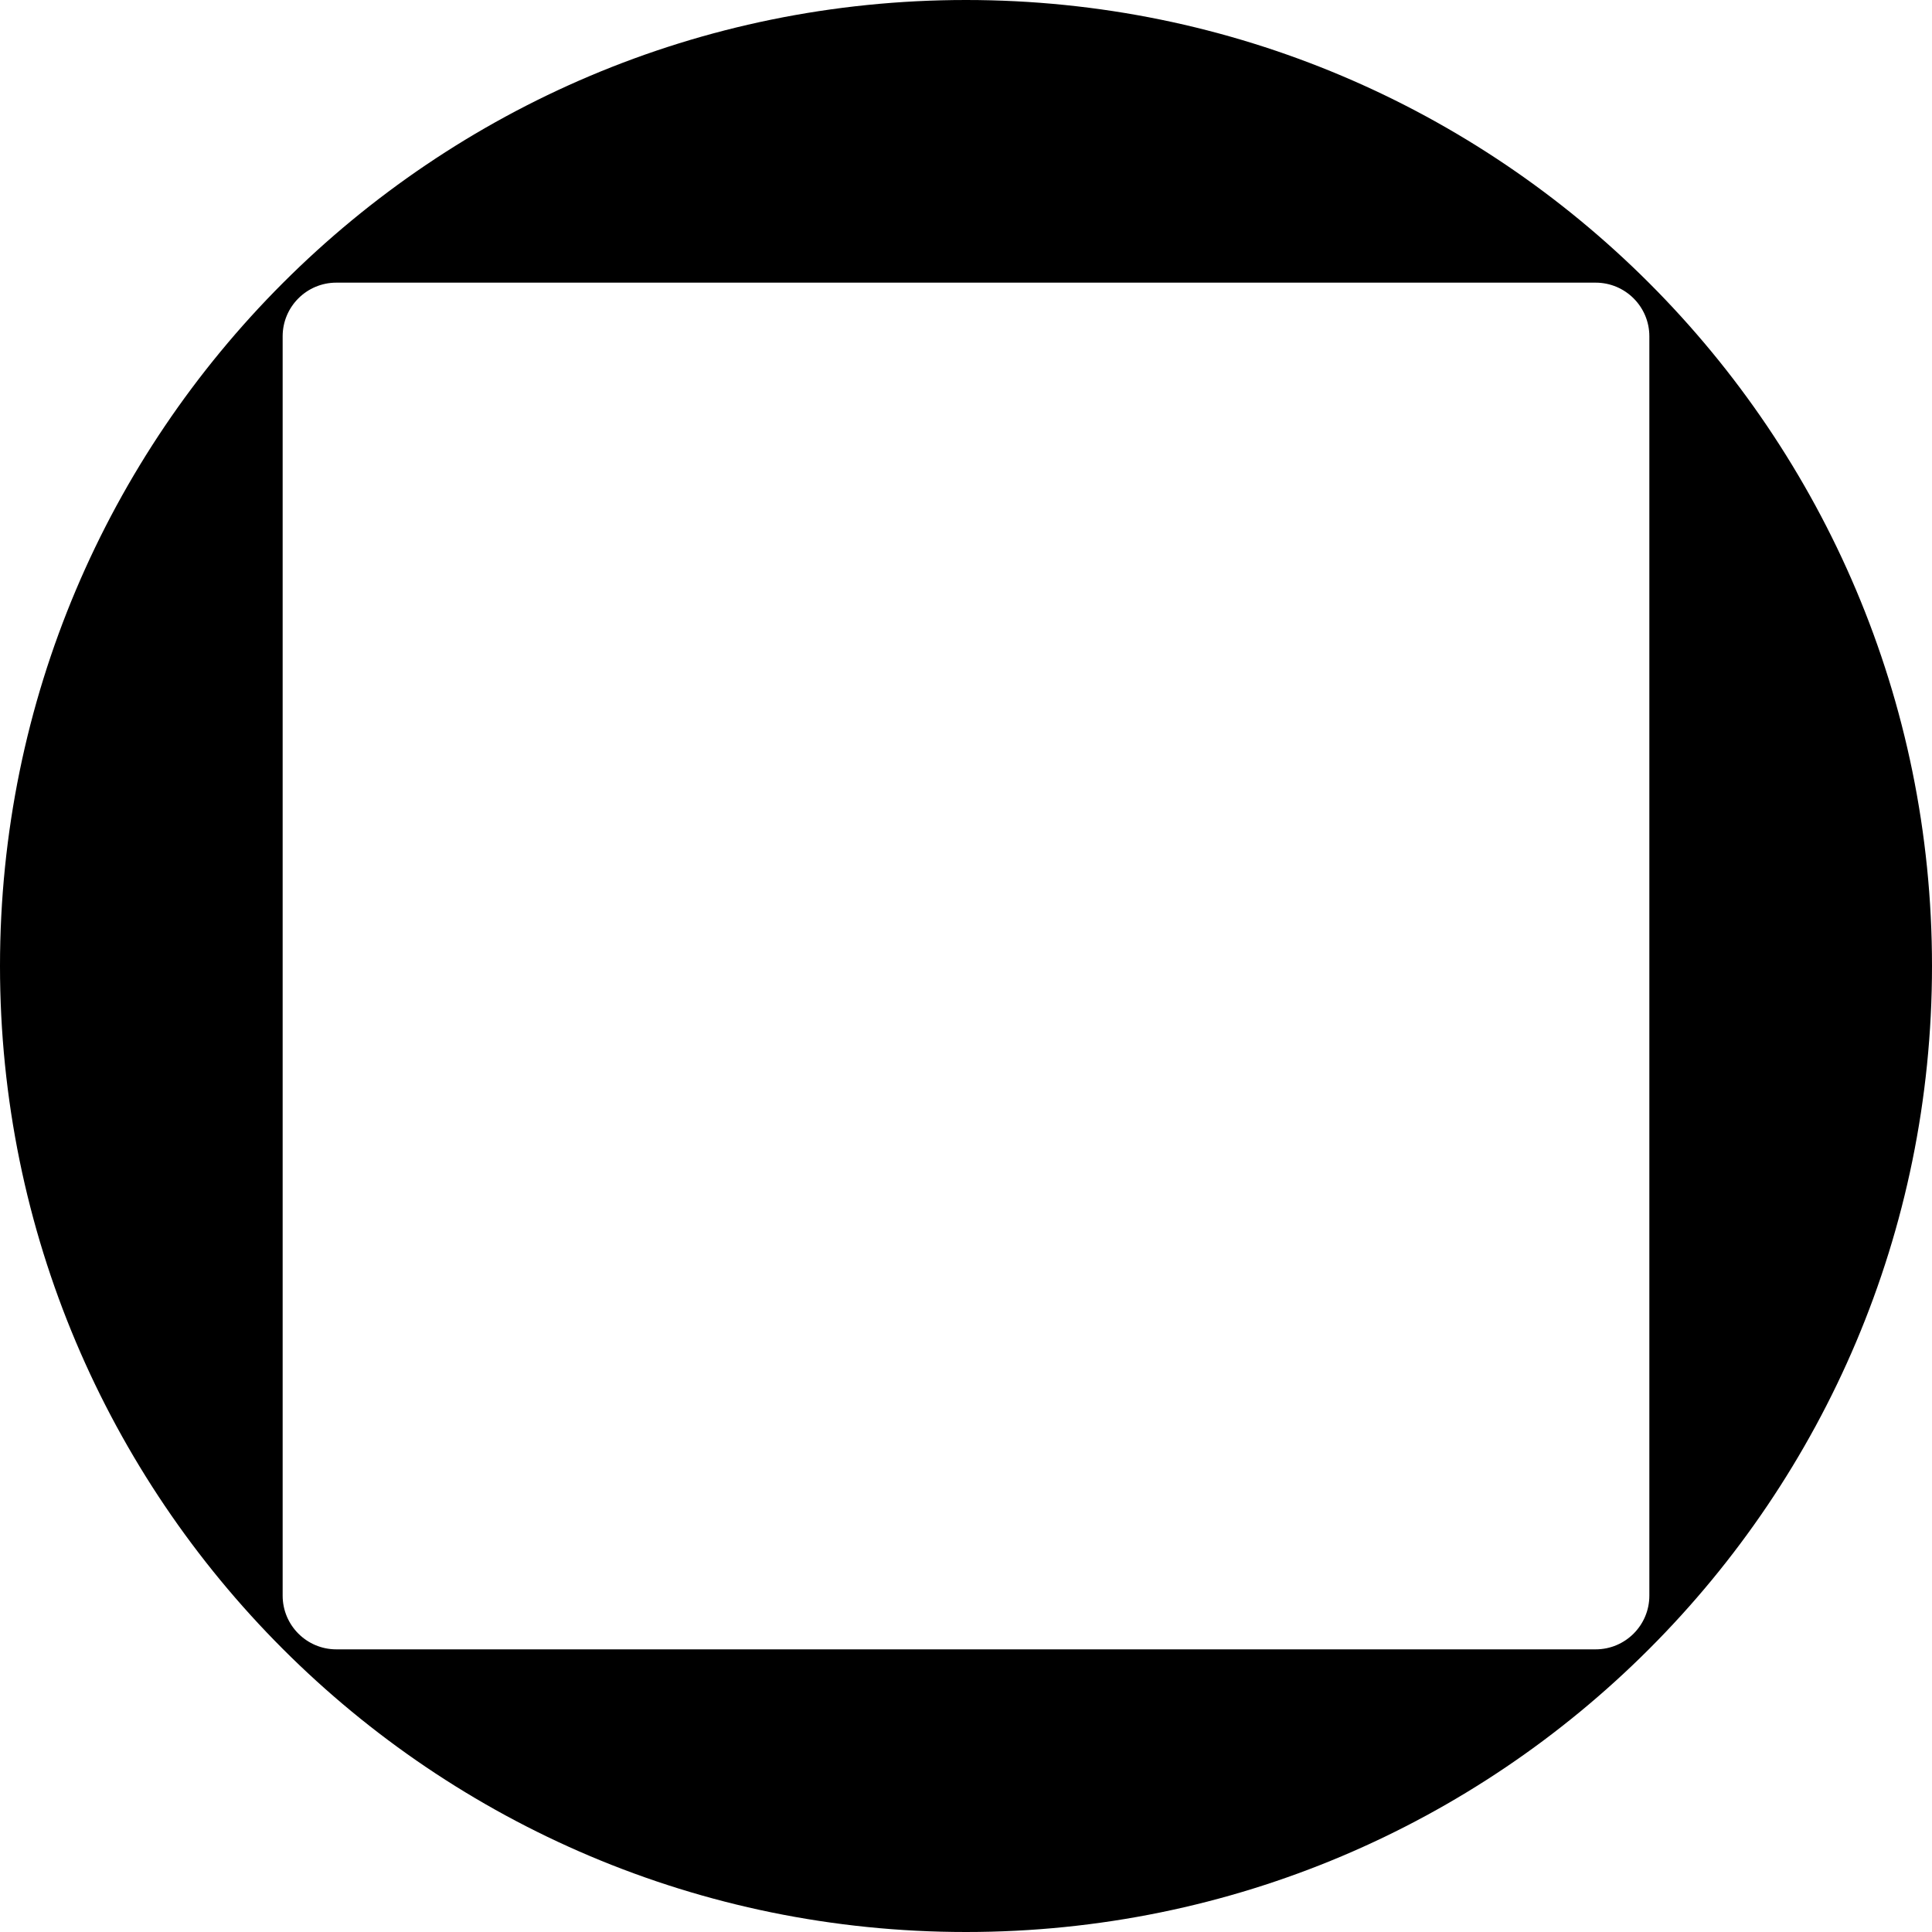
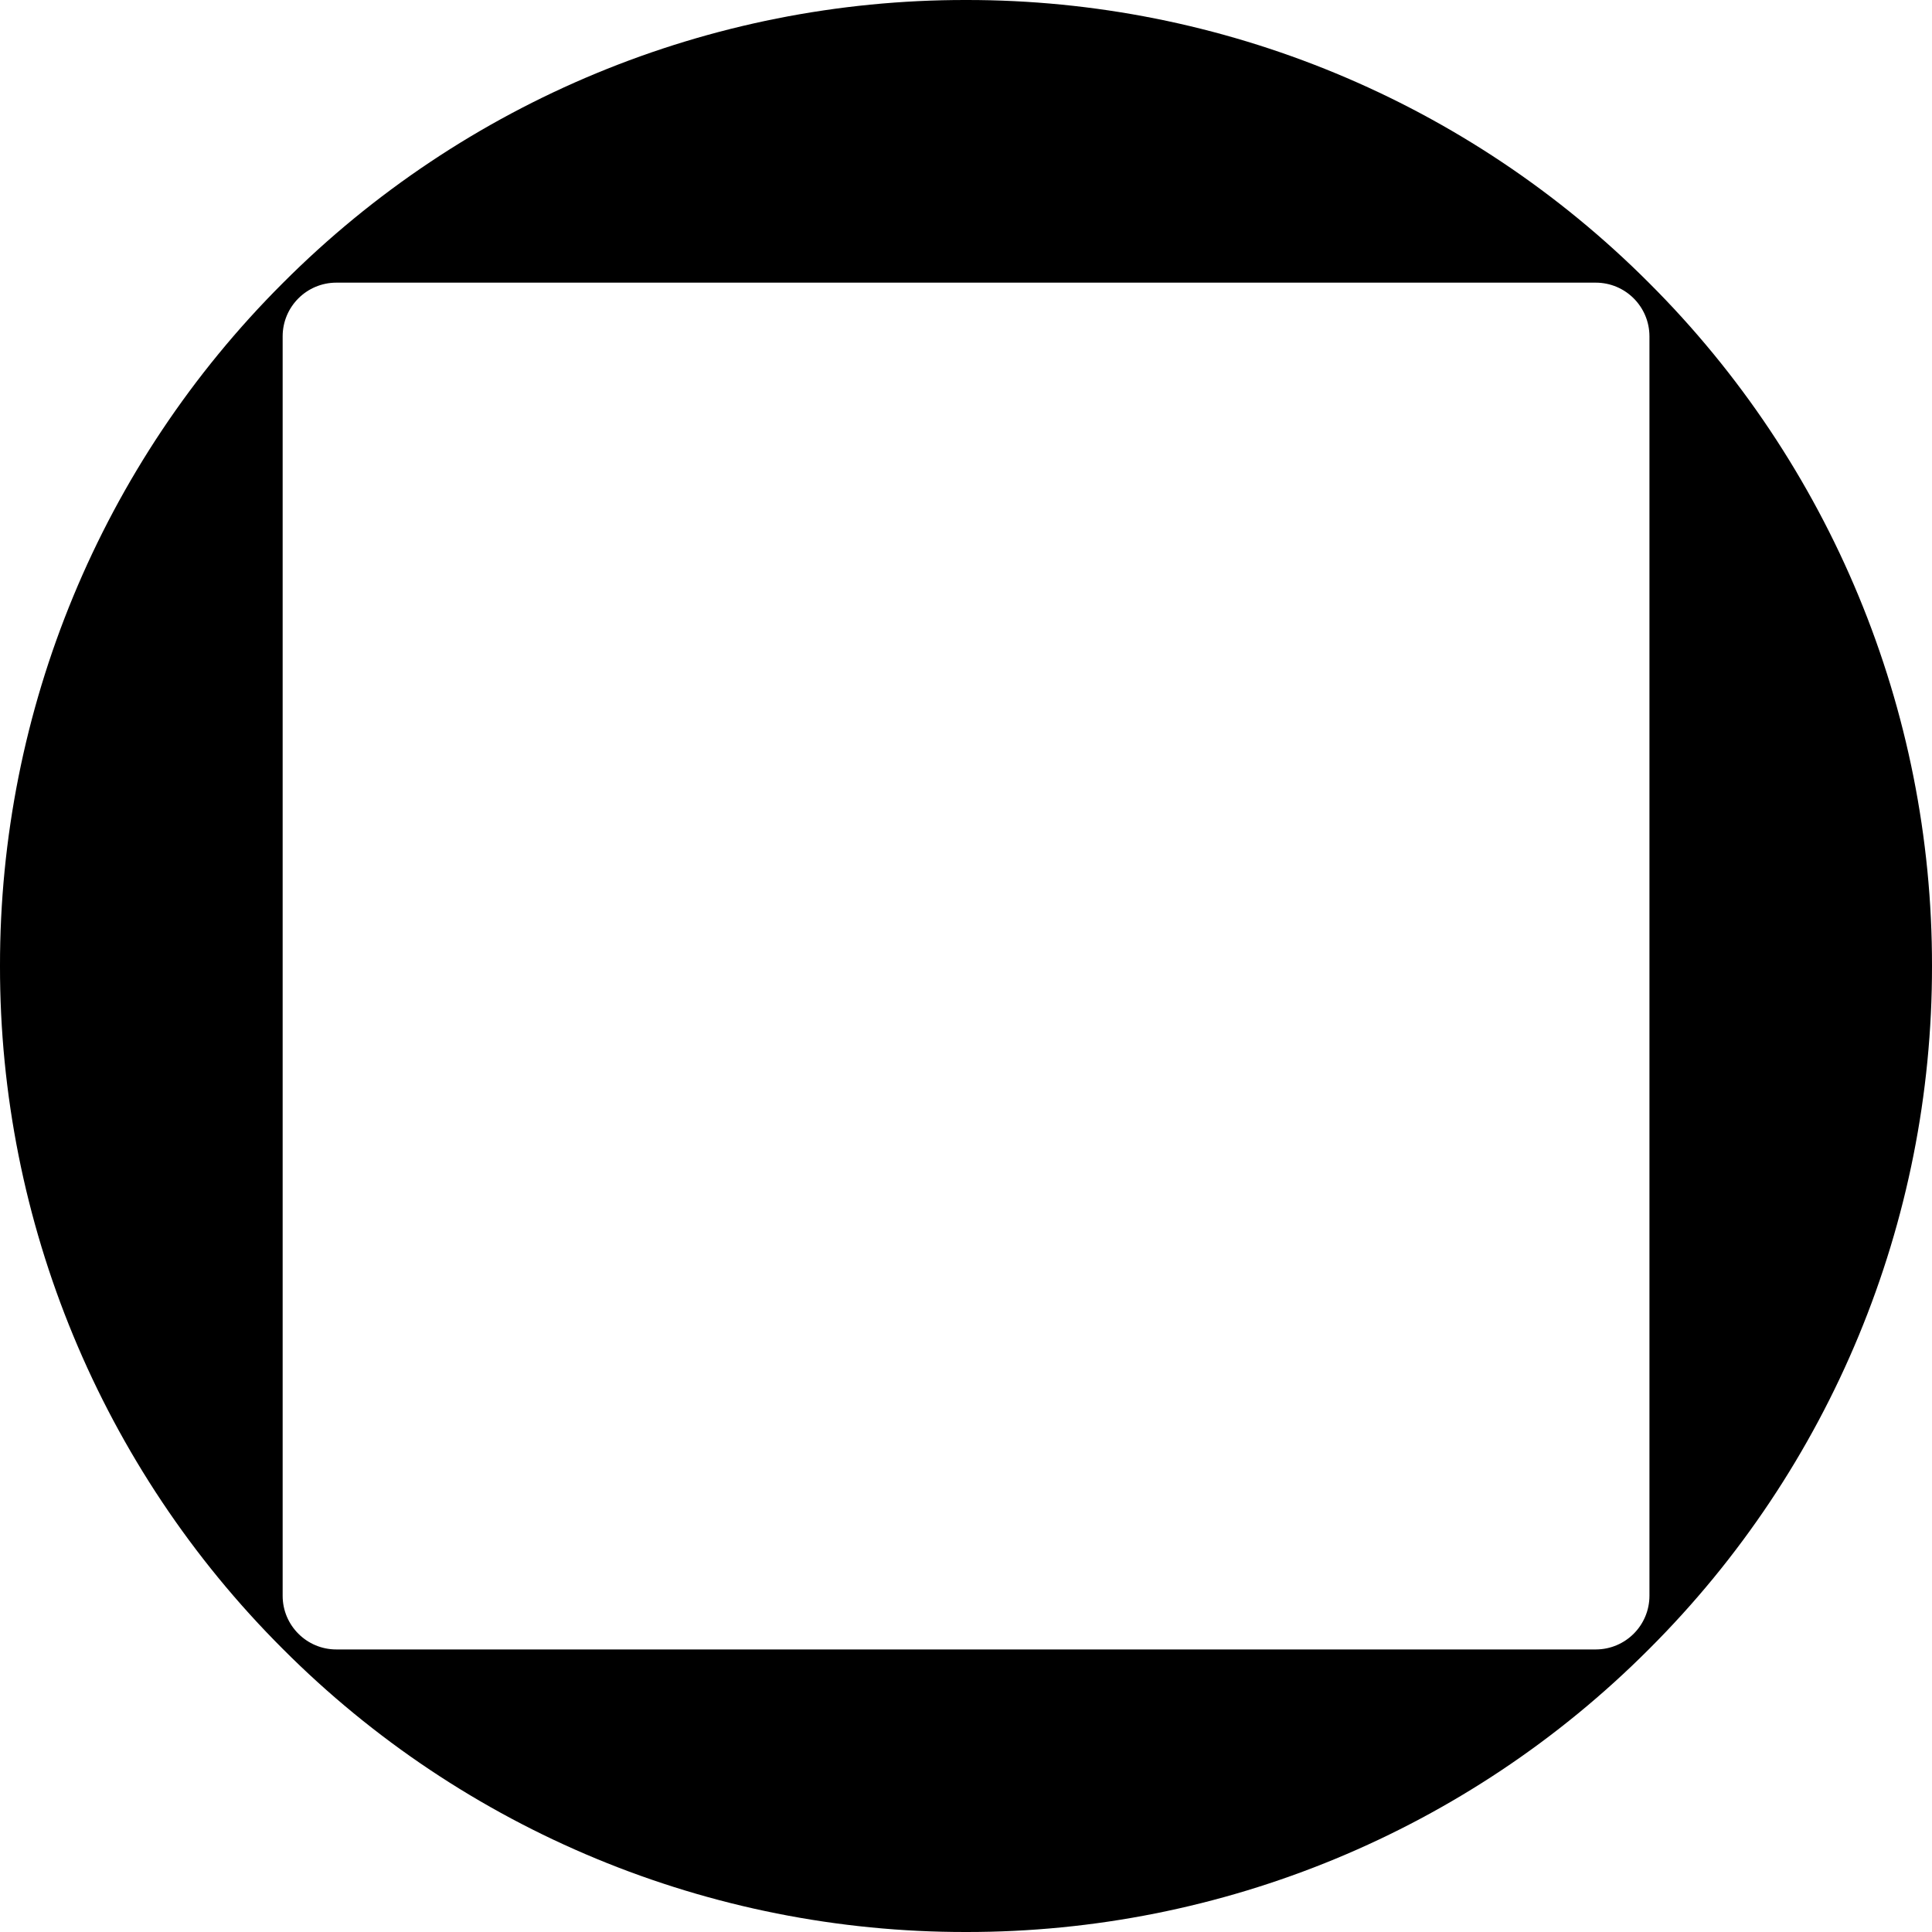
- <svg xmlns="http://www.w3.org/2000/svg" viewBox="0 0 20 20" width="20" height="20">
-   <path fill="black" fill-rule="evenodd" clip-rule="evenodd" d="M2.926 2.932C1.118 4.741 0 7.24 0 10C0 12.76 1.118 15.259 2.926 17.068L2.929 17.071C4.739 18.881 7.239 20 10 20C12.76 20 15.259 18.882 17.068 17.074L17.074 17.068C18.882 15.259 20 12.76 20 10C20 7.239 18.881 4.739 17.071 2.929C15.261 1.119 12.761 0 10 0C7.24 0 4.741 1.118 2.932 2.926L2.926 2.932ZM3.481 2.926C3.175 2.926 2.926 3.175 2.926 3.481V16.518C2.926 16.825 3.175 17.074 3.481 17.074H16.518C16.825 17.074 17.074 16.825 17.074 16.518V3.481C17.074 3.175 16.825 2.926 16.518 2.926H3.481Z" />
+ <svg xmlns="http://www.w3.org/2000/svg" width="20" height="20">
+   <path fill-rule="evenodd" d="M2.926 2.932A9.97 9.97 0 0 0 0 10a9.97 9.97 0 0 0 2.926 7.068l.003.003A9.97 9.97 0 0 0 10 20a9.97 9.97 0 0 0 7.068-2.926l.006-.006A9.97 9.97 0 0 0 20 10a9.97 9.97 0 0 0-2.929-7.071A9.97 9.97 0 0 0 10 0a9.97 9.97 0 0 0-7.068 2.926zm.555-.006a.556.556 0 0 0-.555.555V16.52c0 .306.249.555.555.555H16.52a.556.556 0 0 0 .555-.556V3.481a.556.556 0 0 0-.556-.555z" clip-rule="evenodd" />
</svg>
